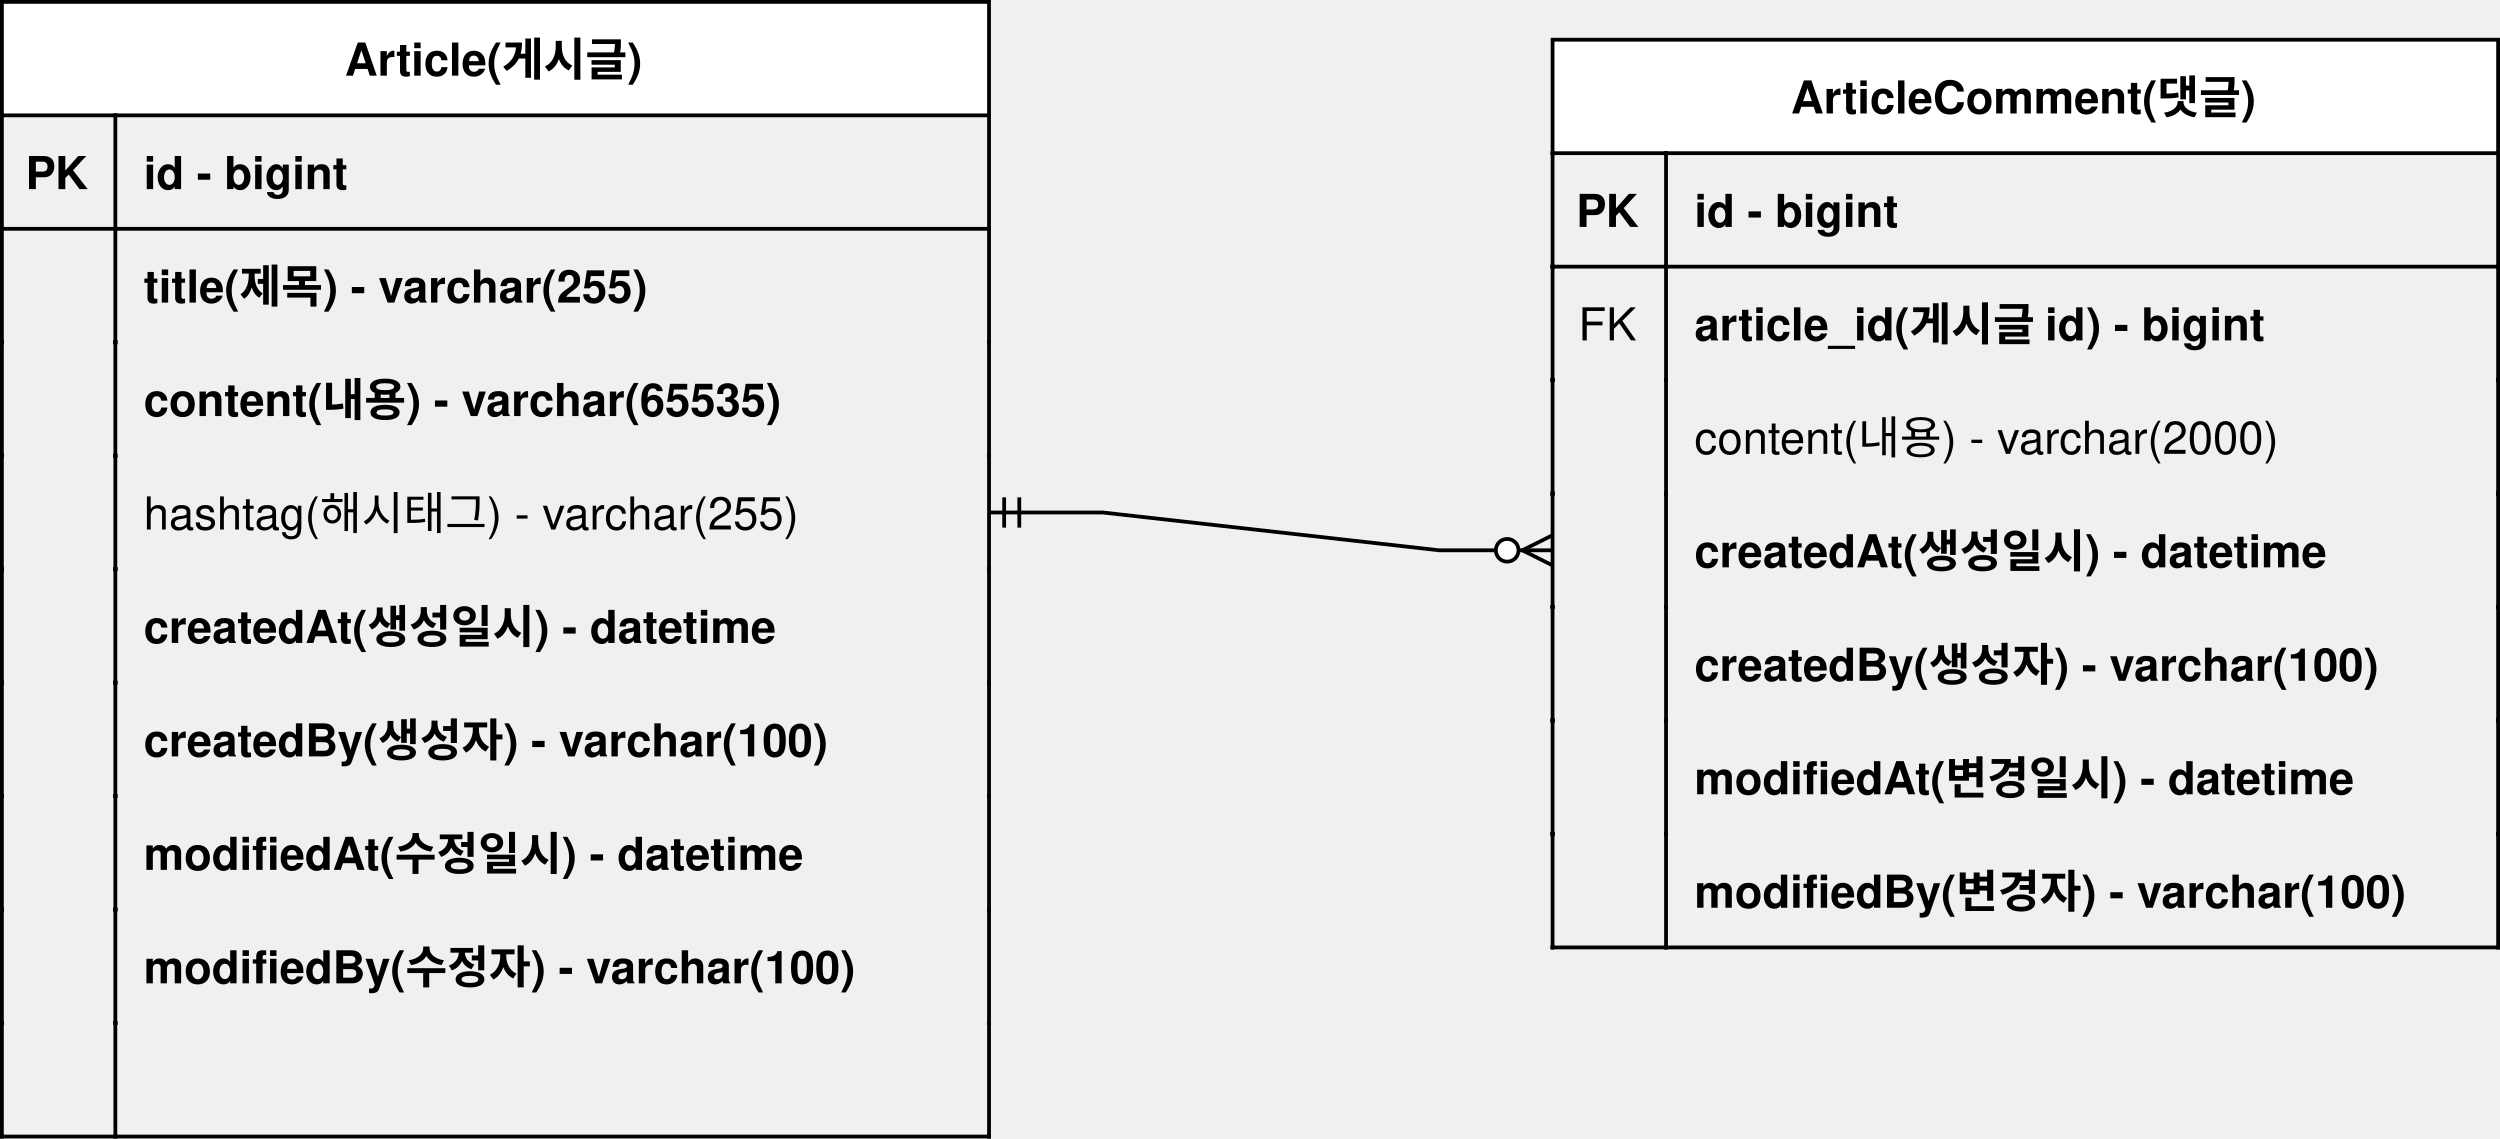
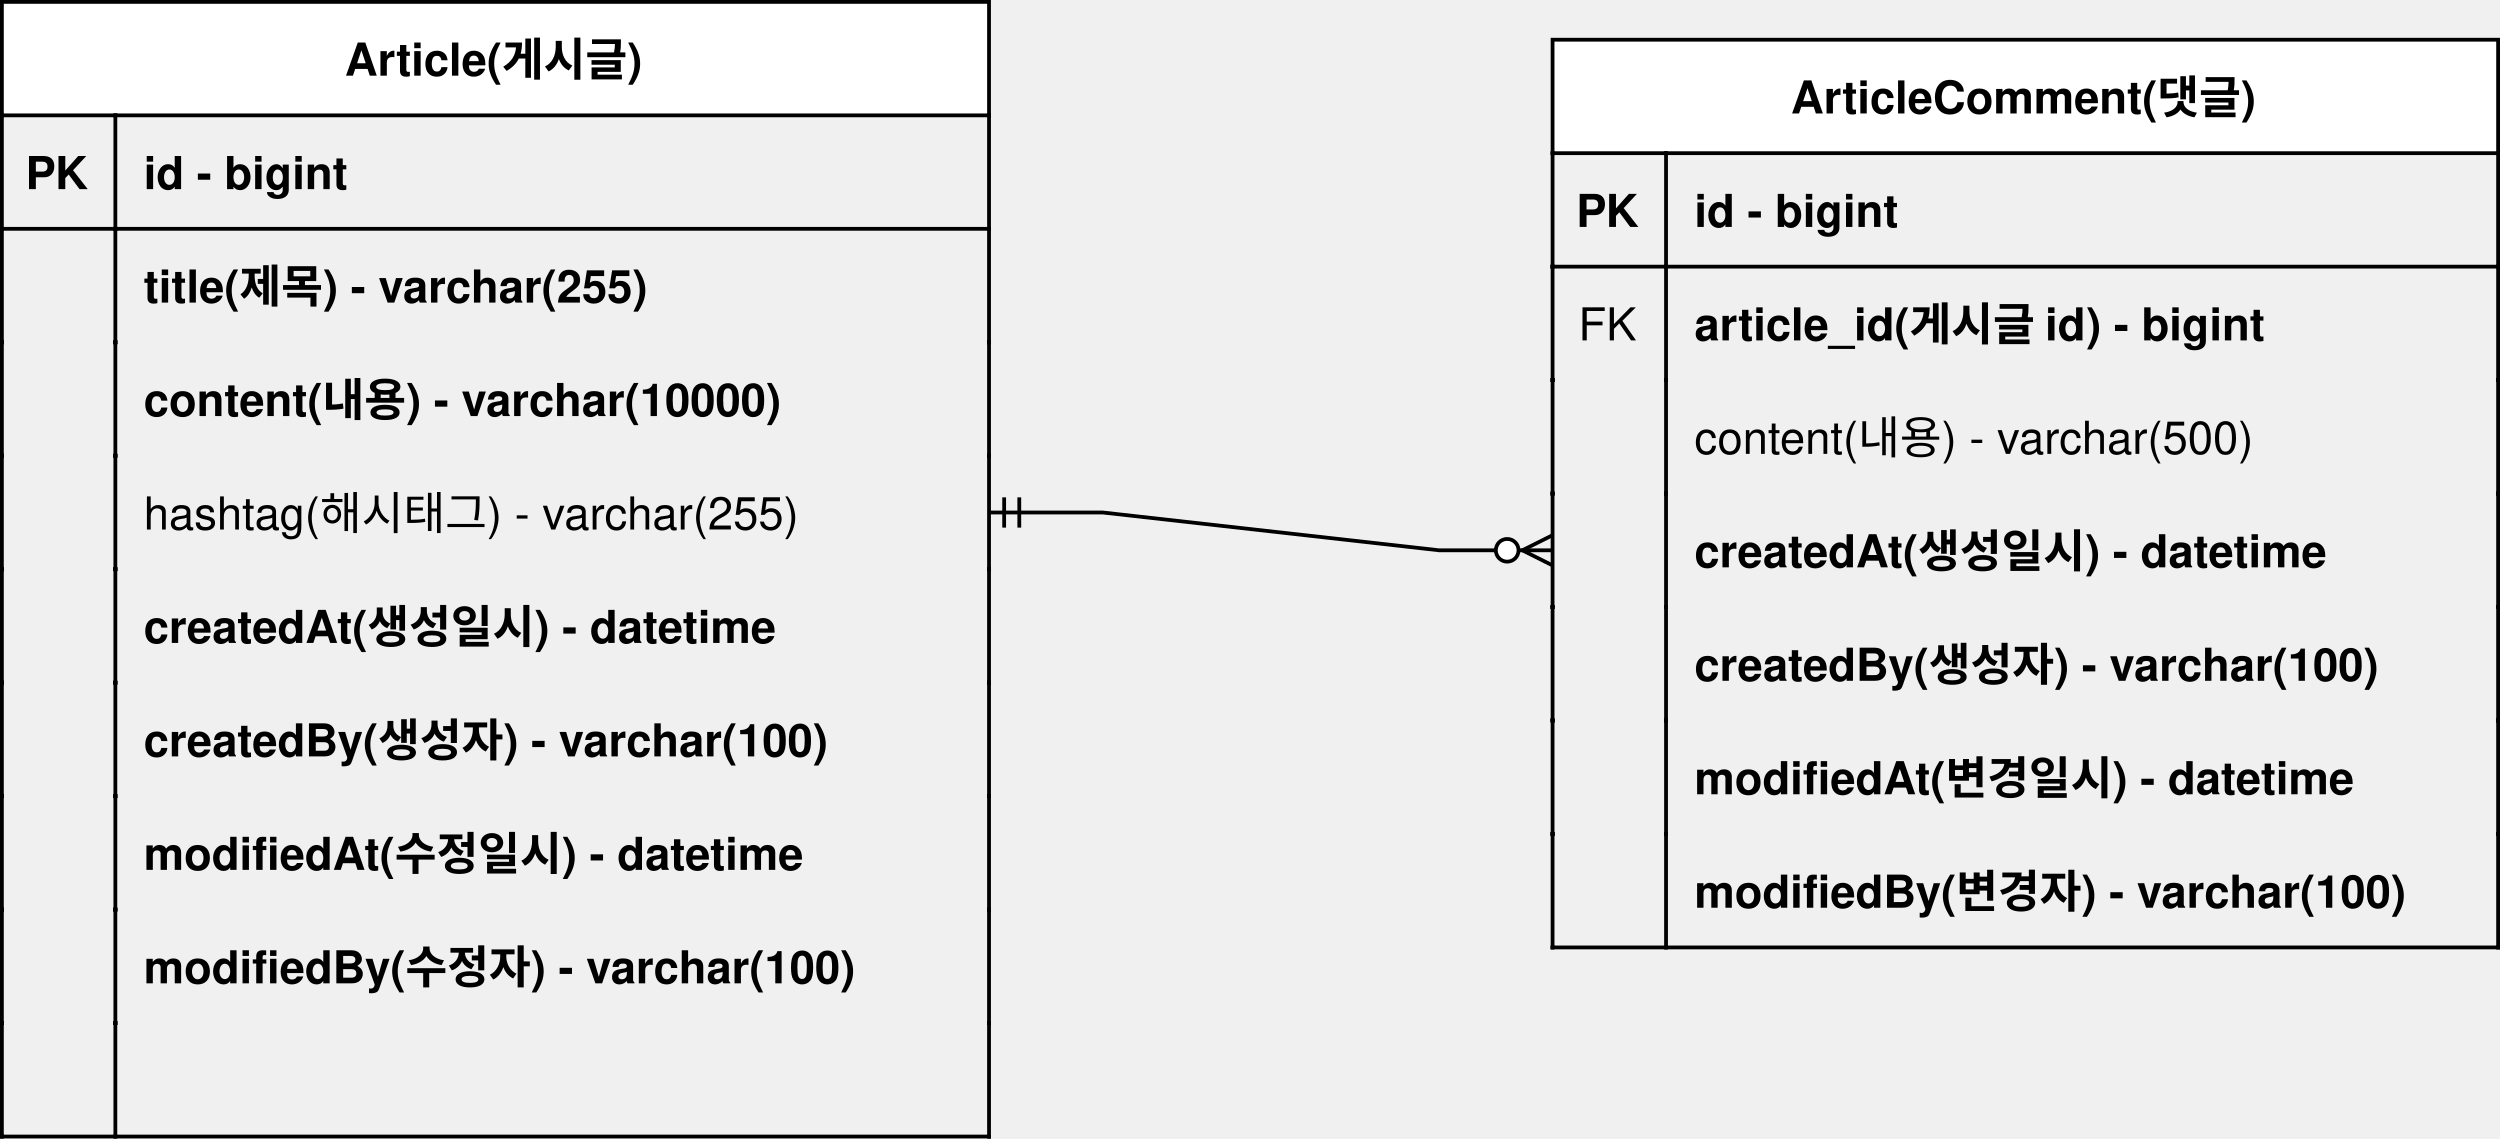
- <svg xmlns="http://www.w3.org/2000/svg" version="1.1" width="661px" height="301px" viewBox="-0.5 -0.5 661 301" content="&lt;mxfile host=&quot;app.diagrams.net&quot; modified=&quot;2023-03-12T10:22:54.796Z&quot; agent=&quot;5.0 (Macintosh; Intel Mac OS X 10_15_7) AppleWebKit/537.36 (KHTML, like Gecko) Chrome/110.0.0.0 Safari/537.36&quot; etag=&quot;Hhp0nVt8ddCyfhYNq329&quot; version=&quot;20.8.23&quot; type=&quot;github&quot;&gt;&lt;diagram id=&quot;R2lEEEUBdFMjLlhIrx00&quot; name=&quot;Page-1&quot;&gt;7V1tb5s6FP41lrYPrQiEJHwMSbpJa3Wrbvfe3U+TGxywBjgCN032668NJiSxk5IXUgpI6YQPxuBzjp/nYB8PYIyC5ZcIzr0H4iAf6JqzBMYY6Lpldtm/XLBKBb1OLxW4EXZSUScXfMd/kBBqQvqCHRRvVaSE+BTPt4VTEoZoSrdkMIrI63a1GfG37zqHLpIE36fQl6X/Yod6qXRgarn8K8Kul925o4kzAcwqC0HsQYe8bonQkt6RkIpHfERRAEMUUnbmAUa/UQTMiUcp7+kQ6HfsN+O1b11CXB/BOY5vpyRg4mnMqtzNYIB9ruaNhmzRELudMQHGKCKEpkfBcoR8bqrMDOkz3e05u9ZDxNstcMHoZrG6/63R8Our8Q99eHAf+883etrKAvovQr/DiOKpj0YkCFjDn8DEBoMRsAwwGQJ7AAbaZ6E9uspMwhQ554cUPnORHVMYUeE5hsYEzBcoxCHrtjHuJGXfh/MYJ9VTiYd95x6uyAvNGspK9gwvkfOUOg6vy3zonjXGi7xxboLv4mH4aehjN2THU/b4/I52hGL2LPcwpqKGrDmhzAWKKFpuiIQmvyASIBqtWBVxttsXHpONIlF8zV1Sz1zS23BHvSuEUPiYu246Nx07ENY7wpKGZMm9dmI9pxj6T2x4wtBNTLZtEa5WJyLzHzByERWCOcFcoZMFSgdIonvs+yPiE27YkIQoq5Z0zrTZj3V3pN2awGQPMGLlTl5mP149oiMSxjRiDsJvhZidXhG3lU3JXNzHR7PsMSKhTH78TChl422fVQ96/NumFqY1CprWKMuyXcmyj9+OsS1hfZ35CdJ52HFQmI5Ijs4wt7fClEr9r3W+a4zdcVjQHkZhe2wYwDhS/6KxXCtHtwZ95vshpMgmL6ETS0ZdP+fpdjYlO7PqunbD/p6xy0dH9YyegW1a147ncIpD9z69srfjFWYZXrHcP0r1i3pJoeau4Ca9JgO9ViLQF+Xw0oC+L1n2ropAX1D/vcL6rzuwDyS7wjTI/oWdT0lcrfMYezICAxtYo3WknbT7uVYUoHhrOdN5Gof/Vov/5eC/9d74n02xnGjaasG/VVj9dYf/TkcyK58QWc+u6MDucvC3hmBoZXC/gNHUg9EnXdMOzLhUGPUv7iZ1Bvpg8bLo/933f1m6/9v7FjJ9Tm/0NtJX+0ZR8N+L9B39ilCvtq0c61dwkBfS/wHfrTXWq/stx/rTCLFbOkOO9izCN4A1Tg66gI0cDvtjYOfBf4b/DruG4gBV0CtOCfgv6UPNI4I25C+LCMz3JgLjA8X8Jw1iq5lEYCiC/pQI7NU+IpgAS9uN/zsfNPy/FAfscZ/GcYChS/7UcsBlOGDw7hxw3tp95TnA2GOA2nOAvHIfEAfPsHgbsIFt8Gn+dAXAHrdvAyc4UfOYQM4TaJngIkywznF8PyY4b8qv+kxgNpQJ5Om+jAmS1wElE7SvA4X9p84koAYyOWQUibuHEgra1F2Qp/kI0FfNAPU6KiOXteyry2Figwj9mNTd4lmBB3J31cYty7ZysFan5N2167ar/IrV2uam7x7hFweo2zhypL5B3UWau4ajnLf0+8Hh/pgErqPhXpXBe124l5d/Kzjqi+q/X1j/tQd3eQWWYpoE2yMw1JIY2wZDZQKXadblje2SHlNn2FevZLWof/KsnXEQ9VV5u2WhvnpW4uOA/klrsLXHfGW35bfy4lm7PdM0agP7F/SZxqF+u1ZTFuorc3ivCvs1X6tp6FKN/Hbuwdij0GWwPwaWKWBfTKyPkzyudIa9D+xBXaL/i7tN45D/vJmAFvmPTNq9KvKfl49deeQfNBP5Fdsv270bl3WhxrGAYu9nSwMXogFV3u5VaaBz3pxe5XmgU//ZfnW/5Qm9du/G5dyneSTQ6ASfUklAmbJ7XRI4b4qv+iTQbSgJyNN7W5s3GPgPgDXIFoDN9nXgBCdqHhW0yT+lUUH33angA2X/nDSK+w2lAnm+b2v3hpIK2heCwv7TOBZQ7N5oWeBCLNB/bxY4cztH5VlgnwHqzgKKrRwVtGuJK7v7DN84+O4WmNRHjosyymRqxXT1hHxIMQkn+ZmUWNPddh3We9ujgQ/SHTgodIb8cymsOHn6gyLygzzAcAXEHr38XABD56/EUyLeY+QIT0BLTH9mjbHj/7j81hSl8XKj2niVFUKmmZ+bhY2reDG/LCll16Xd533e61JCFJOXaIoOKFeMMpqx2V5vfPt/mFt/+mXTX9bCKLHHYvuJDzjlI0n28KzdfecLIOty1kTaU3FV7oRSQ7ufEtF3G0pVITX0tjezYv55mbR6/kkgY/I/&lt;/diagram&gt;&lt;/mxfile&gt;" resource="https://app.diagrams.net/#Hwwwkang8%2Fmarathon-project-board%2Ffeature%252F%25237%2Fdocument%2Fproject-board-erd.svg">
+ <svg xmlns="http://www.w3.org/2000/svg" version="1.1" width="661px" height="301px" viewBox="-0.5 -0.5 661 301" content="&lt;mxfile host=&quot;app.diagrams.net&quot; modified=&quot;2023-03-14T15:17:31.381Z&quot; agent=&quot;5.0 (Macintosh; Intel Mac OS X 10_15_7) AppleWebKit/537.36 (KHTML, like Gecko) Chrome/110.0.0.0 Safari/537.36&quot; etag=&quot;Bb03RJfuZMk4IMGzynLR&quot; version=&quot;21.0.6&quot; type=&quot;github&quot;&gt;&lt;diagram id=&quot;R2lEEEUBdFMjLlhIrx00&quot; name=&quot;Page-1&quot;&gt;7V1db6M4FP01ljoPrfgITfIYSDojTautOrO7s08jNzhgDeCIuGkyv35tMJDEToY0IaWAlFbYGAP3Hp/jj2sBTCdcfY7h3H8gLgqAobkrYI6BYQytHvvPM9ZphmUM0gwvxm6apRcZ3/BvJDI1kfuCXbTYKkgJCSieb2dOSRShKd3Kg3FMXreLzUiwfdc59JCU8W0KAzn3X+xSP80dWFqR/wVhz8/urGviTAizwiJj4UOXvG5loRW9IxEVj/iI4hBGKKLszAOMf6EYWBOfUv6mI2Dcsd+Ml77xCPECBOd4cTMlIcueLliRuxkMccDNvFGRLSpitzMnwHRiQmh6FK4cFHBXZW5In+luz9ncDjGvt8QFzvVyff9Lo9GXV/Mf+vDgPfafr420liUMXoR9RzHF0wA5JAxZxVdgYoOBA4YmmIyAPQAD7ZOwHl1nLmGGnPNDCp95lr2gMKYCOabGMhgWKMQRe21zrCfpIIDzBU6Kpzk+Dtx7uCYvNKsoS9kzvELuUwocXpZh6J5VxpO8cu6Cb+Jh+GkYYC9ix1P2+PyOdowW7Fnu4YKKErLlhDGXKKZotZElLPkZkRDReM2KiLO9vkCMaEW3IvlaQNLIIOlvwNHoiUwoMOblVReuYwfCe0d40pQ8uddP7M0phsETa54w8hKXbXuEm9WNyfw7jD1ERcacYG7QyRKlDSSxPQ4ChwSEOzYiEcqKJS9n2ezHXtfRbixgsQdwWFov0uzHi8fUIdGCxgwg/FaI+ekVcV/ZlMzFfQI0yx4jFsbkx8+EUtbe9nn1IOL/7GrhWrOka82qPNuTPPv49RjfEvausyBhOh+7LorSFsnZGRb+VrhSaf/c5rvO2G2HJf1hlvbHhgPMI+0vKiuscnRtMGDYjyBFNnmJ3IXk1Pw53+5nS/IzK25o1+zvGXu8ddTP6RnZpmXtxRxOceTdp1fe7qDCqgIVq/2t1DgrSkpVdwGY3LaZ6LUKib6shldG9H3Js3d1JPqS9r8tbf+mE/tA8itMO9k/sXuV9KsN3seeOGBgg6GT97STej81SgIUo5YTwdM6/h92/F8N/w/fm/+zKZY3urZe9D8sbf6m07+uS27lEyL57IoB7B4n/+EIjIYZ3S9hPPVhfGVpByZcakz6Z0dJk3k+XL4s+3/3g59DI/jlf42YPafXRtfRr4jodeOCTK/2rdzVr2Ejl+1/GKitonq1KeSu/jRG7JbuiJM96+CbYDhODnqAtRzO+mNgF33/jP5ddg3FIaohKk7t75+KofYJQdfjr0oIrPcWAvODdvkPA7UTAlPR50+FwF7vE4IJGGq73X/9g3b/36QB3WBgP54MCU+dBpxHAwbvrgGnLd3XSwPM8g5ovAbIC/chcfEMi9GADWyTz/KnCwD2uBsNvAFE7VMCOUygU4KzKEEe4vh+SnDalF/NlMAq7YDGK4E83ZcpQTIcUCpB24cDR+CnySKg5ja5yyjidg/FE3SRu6CI8snC3xWYudVVTq5q1deQu4ktEvRjInfLBwUeCN1VO7cq38qdtSbF7ubQbZXEq00hd93aG717BC4OSLd5ZEv9g3SXqe4SQDlt6feD0/0x47ej6V4VwHtZupeXf2vY6svav1/a/o0nd3kFlmKadLYdMNKSPrYNRqr4LcOymjhiOxUxTaZ99eJWx/oVsb4qbLcq1ldPVHxM0j8I01ZxvtIS8qi8fNCurmktmqg7y2JNM1m/W6upivWVMbwXpf0mrdV0SzWZJeTRuQ8XPoUeo/0xGFqC9sXE+jiJ40pn2PvAHjSl93922LSO+U+bCeiY/8ig3Ysy/2nx2PVi/kFp8zed+RW7L7u9G+eFUOtUQLH1s5OBM8mAKm73ojKgnzanVy8dyJHaCYEuT+h1ezfOB5/2iUCrA3wqFQFlyO5lReC0Kb6aiUAr43nUppCn97Y2bzDyH4DhIFsAtrrhwBtA1D4p6IJ/KpOC3rtLwQeN/jmM1E4KdHm+b2v3hlIKWj8g6GKB9tpGsXujU4EzqUD/vVXgxO0c9VKBIxzQdBVQbOWooV/PtbJ7hONbR9+9EpP6yPVQJpnM0piun1AAKSbRpDiTCmu6205nb2/7NAxAugMHRe6Ify2FJSdPv1FMvpMHGK2B2KNXnAth5P6VICXmb4xcgQS0wvRHVhk7/o/n31giNV5tFBuvs0TELPNjM7FxFU8WlyWp7DoZVMJEC/IST9EBW4pGRTPx2otHMRzndi1LQ/mXXzbxkmfGiT+WaOt5D4DykSR7eHK473wAJE9nVaSvLq4qQChVtPslEWO3otQ2UkV/RjNLFl+XSYsXXwQyJ/8D&lt;/diagram&gt;&lt;/mxfile&gt;" resource="https://app.diagrams.net/#Hwwwkang8%2Fmarathon-project-board%2Ffeature%252F%25239%2Fdocument%2Fproject-board-erd.svg">
  <defs>
    <clipPath id="mx-clip-410-40-30-30-0">
      <rect x="410" y="40" width="30" height="30" />
    </clipPath>
    <clipPath id="mx-clip-446-40-214-30-0">
      <rect x="446" y="40" width="214" height="30" />
    </clipPath>
    <clipPath id="mx-clip-410-70-30-30-0">
      <rect x="410" y="70" width="30" height="30" />
    </clipPath>
    <clipPath id="mx-clip-446-70-214-30-0">
      <rect x="446" y="70" width="214" height="30" />
    </clipPath>
    <clipPath id="mx-clip-446-100-214-30-0">
      <rect x="446" y="100" width="214" height="30" />
    </clipPath>
    <clipPath id="mx-clip-446-130-214-30-0">
      <rect x="446" y="130" width="214" height="30" />
    </clipPath>
    <clipPath id="mx-clip-446-160-214-30-0">
      <rect x="446" y="160" width="214" height="30" />
    </clipPath>
    <clipPath id="mx-clip-446-190-214-30-0">
      <rect x="446" y="190" width="214" height="30" />
    </clipPath>
    <clipPath id="mx-clip-446-220-214-30-0">
      <rect x="446" y="220" width="214" height="30" />
    </clipPath>
    <clipPath id="mx-clip-0-30-30-30-0">
      <rect x="0" y="30" width="30" height="30" />
    </clipPath>
    <clipPath id="mx-clip-36-30-225-30-0">
      <rect x="36" y="30" width="225" height="30" />
    </clipPath>
    <clipPath id="mx-clip-36-60-225-30-0">
      <rect x="36" y="60" width="225" height="30" />
    </clipPath>
    <clipPath id="mx-clip-36-90-225-30-0">
      <rect x="36" y="90" width="225" height="30" />
    </clipPath>
    <clipPath id="mx-clip-36-120-225-30-0">
      <rect x="36" y="120" width="225" height="30" />
    </clipPath>
    <clipPath id="mx-clip-36-150-225-30-0">
      <rect x="36" y="150" width="225" height="30" />
    </clipPath>
    <clipPath id="mx-clip-36-180-225-30-0">
      <rect x="36" y="180" width="225" height="30" />
    </clipPath>
    <clipPath id="mx-clip-36-210-225-30-0">
      <rect x="36" y="210" width="225" height="30" />
    </clipPath>
    <clipPath id="mx-clip-36-240-225-30-0">
      <rect x="36" y="240" width="225" height="30" />
    </clipPath>
  </defs>
  <g>
    <path d="M 410 40 L 410 10 L 660 10 L 660 40" fill="rgb(255, 255, 255)" stroke="rgb(0, 0, 0)" stroke-miterlimit="10" pointer-events="all" />
    <path d="M 410 40 L 410 250 L 660 250 L 660 40" fill="none" stroke="rgb(0, 0, 0)" stroke-miterlimit="10" pointer-events="none" />
    <path d="M 410 40 L 660 40" fill="none" stroke="rgb(0, 0, 0)" stroke-miterlimit="10" pointer-events="none" />
    <path d="M 440 40 L 440 70 L 440 100 L 440 130 L 440 160 L 440 190 L 440 220 L 440 250" fill="none" stroke="rgb(0, 0, 0)" stroke-miterlimit="10" pointer-events="none" />
    <g fill="rgb(0, 0, 0)" font-family="Helvetica" font-weight="bold" pointer-events="none" text-anchor="middle" font-size="12px">
      <text x="534.5" y="29.5">ArticleComment(댓글)</text>
    </g>
    <path d="M 410 40 M 660 40 M 660 70 L 410 70" fill="none" stroke="rgb(0, 0, 0)" stroke-linecap="square" stroke-miterlimit="10" pointer-events="none" />
    <path d="M 410 40 M 440 40 M 440 70 M 410 70" fill="none" stroke="rgb(0, 0, 0)" stroke-linecap="square" stroke-miterlimit="10" pointer-events="none" />
    <g fill="rgb(0, 0, 0)" font-family="Helvetica" font-weight="bold" pointer-events="none" clip-path="url(#mx-clip-410-40-30-30-0)" text-anchor="middle" font-size="12px">
      <text x="424.5" y="59.5">PK</text>
    </g>
    <path d="M 440 40 M 660 40 M 660 70 M 440 70" fill="none" stroke="rgb(0, 0, 0)" stroke-linecap="square" stroke-miterlimit="10" pointer-events="none" />
    <g fill="rgb(0, 0, 0)" font-family="Helvetica" font-weight="bold" text-decoration="underline" pointer-events="none" clip-path="url(#mx-clip-446-40-214-30-0)" font-size="12px">
      <text x="447.5" y="59.5">id - bigint</text>
    </g>
    <path d="M 410 70 M 660 70 M 660 100 M 410 100" fill="none" stroke="rgb(0, 0, 0)" stroke-linecap="square" stroke-miterlimit="10" pointer-events="none" />
    <path d="M 410 70 M 440 70 M 440 100 M 410 100" fill="none" stroke="rgb(0, 0, 0)" stroke-linecap="square" stroke-miterlimit="10" pointer-events="none" />
    <g fill="rgb(0, 0, 0)" font-family="Helvetica" pointer-events="none" clip-path="url(#mx-clip-410-70-30-30-0)" text-anchor="middle" font-size="12px">
      <text x="424.5" y="89.5">FK</text>
    </g>
    <path d="M 440 70 M 660 70 M 660 100 M 440 100" fill="none" stroke="rgb(0, 0, 0)" stroke-linecap="square" stroke-miterlimit="10" pointer-events="none" />
    <g fill="rgb(0, 0, 0)" font-family="Helvetica" font-weight="bold" pointer-events="none" clip-path="url(#mx-clip-446-70-214-30-0)" font-size="12px">
      <text x="447.5" y="89.5">article_id(게시글 id) - bigint</text>
    </g>
    <path d="M 410 100 M 660 100 M 660 130 M 410 130" fill="none" stroke="rgb(0, 0, 0)" stroke-linecap="square" stroke-miterlimit="10" pointer-events="none" />
    <path d="M 410 100 M 440 100 M 440 130 M 410 130" fill="none" stroke="rgb(0, 0, 0)" stroke-linecap="square" stroke-miterlimit="10" pointer-events="none" />
    <path d="M 440 100 M 660 100 M 660 130 M 440 130" fill="none" stroke="rgb(0, 0, 0)" stroke-linecap="square" stroke-miterlimit="10" pointer-events="none" />
    <g fill="rgb(0, 0, 0)" font-family="Helvetica" pointer-events="none" clip-path="url(#mx-clip-446-100-214-30-0)" font-size="12px">
-       <text x="447.5" y="119.5">content(내용) - varchar(2000)</text>
+       <text x="447.5" y="119.5">content(내용) - varchar(500)</text>
    </g>
    <path d="M 410 130 M 660 130 M 660 160 M 410 160" fill="none" stroke="rgb(0, 0, 0)" stroke-linecap="square" stroke-miterlimit="10" pointer-events="none" />
    <path d="M 410 130 M 440 130 M 440 160 M 410 160" fill="none" stroke="rgb(0, 0, 0)" stroke-linecap="square" stroke-miterlimit="10" pointer-events="none" />
    <path d="M 440 130 M 660 130 M 660 160 M 440 160" fill="none" stroke="rgb(0, 0, 0)" stroke-linecap="square" stroke-miterlimit="10" pointer-events="none" />
    <g fill="rgb(0, 0, 0)" font-family="Helvetica" font-weight="bold" pointer-events="none" clip-path="url(#mx-clip-446-130-214-30-0)" font-size="12px">
      <text x="447.5" y="149.5">createdAt(생성일시) - datetime</text>
    </g>
    <path d="M 410 160 M 660 160 M 660 190 M 410 190" fill="none" stroke="rgb(0, 0, 0)" stroke-linecap="square" stroke-miterlimit="10" pointer-events="none" />
    <path d="M 410 160 M 440 160 M 440 190 M 410 190" fill="none" stroke="rgb(0, 0, 0)" stroke-linecap="square" stroke-miterlimit="10" pointer-events="none" />
    <path d="M 440 160 M 660 160 M 660 190 M 440 190" fill="none" stroke="rgb(0, 0, 0)" stroke-linecap="square" stroke-miterlimit="10" pointer-events="none" />
    <g fill="rgb(0, 0, 0)" font-family="Helvetica" font-weight="bold" pointer-events="none" clip-path="url(#mx-clip-446-160-214-30-0)" font-size="12px">
      <text x="447.5" y="179.5">createdBy(생성자) - varchar(100)</text>
    </g>
    <path d="M 410 190 M 660 190 M 660 220 M 410 220" fill="none" stroke="rgb(0, 0, 0)" stroke-linecap="square" stroke-miterlimit="10" pointer-events="none" />
    <path d="M 410 190 M 440 190 M 440 220 M 410 220" fill="none" stroke="rgb(0, 0, 0)" stroke-linecap="square" stroke-miterlimit="10" pointer-events="none" />
    <path d="M 440 190 M 660 190 M 660 220 M 440 220" fill="none" stroke="rgb(0, 0, 0)" stroke-linecap="square" stroke-miterlimit="10" pointer-events="none" />
    <g fill="rgb(0, 0, 0)" font-family="Helvetica" font-weight="bold" pointer-events="none" clip-path="url(#mx-clip-446-190-214-30-0)" font-size="12px">
      <text x="447.5" y="209.5">modifiedAt(변경일시) - datetime</text>
    </g>
    <path d="M 410 220 M 660 220 M 660 250 M 410 250" fill="none" stroke="rgb(0, 0, 0)" stroke-linecap="square" stroke-miterlimit="10" pointer-events="none" />
    <path d="M 410 220 M 440 220 M 440 250 M 410 250" fill="none" stroke="rgb(0, 0, 0)" stroke-linecap="square" stroke-miterlimit="10" pointer-events="none" />
    <path d="M 440 220 M 660 220 M 660 250 M 440 250" fill="none" stroke="rgb(0, 0, 0)" stroke-linecap="square" stroke-miterlimit="10" pointer-events="none" />
    <g fill="rgb(0, 0, 0)" font-family="Helvetica" font-weight="bold" pointer-events="none" clip-path="url(#mx-clip-446-220-214-30-0)" font-size="12px">
      <text x="447.5" y="239.5">modifiedBy(변경자) - varchar(100)</text>
    </g>
    <path d="M 0 30 L 0 0 L 261 0 L 261 30" fill="rgb(255, 255, 255)" stroke="rgb(0, 0, 0)" stroke-miterlimit="10" pointer-events="none" />
    <path d="M 0 30 L 0 300 L 261 300 L 261 30" fill="none" stroke="rgb(0, 0, 0)" stroke-miterlimit="10" pointer-events="none" />
    <path d="M 0 30 L 261 30" fill="none" stroke="rgb(0, 0, 0)" stroke-miterlimit="10" pointer-events="none" />
    <path d="M 30 30 L 30 60 L 30 90 L 30 120 L 30 150 L 30 180 L 30 210 L 30 240 L 30 270 L 30 300" fill="none" stroke="rgb(0, 0, 0)" stroke-miterlimit="10" pointer-events="none" />
    <g fill="rgb(0, 0, 0)" font-family="Helvetica" font-weight="bold" pointer-events="none" text-anchor="middle" font-size="12px">
      <text x="130" y="19.5">Article(게시글)</text>
    </g>
    <path d="M 0 30 M 261 30 M 261 60 L 0 60" fill="none" stroke="rgb(0, 0, 0)" stroke-linecap="square" stroke-miterlimit="10" pointer-events="none" />
    <path d="M 0 30 M 30 30 M 30 60 M 0 60" fill="none" stroke="rgb(0, 0, 0)" stroke-linecap="square" stroke-miterlimit="10" pointer-events="none" />
    <g fill="rgb(0, 0, 0)" font-family="Helvetica" font-weight="bold" pointer-events="none" clip-path="url(#mx-clip-0-30-30-30-0)" text-anchor="middle" font-size="12px">
      <text x="14.5" y="49.5">PK</text>
    </g>
    <path d="M 30 30 M 261 30 M 261 60 M 30 60" fill="none" stroke="rgb(0, 0, 0)" stroke-linecap="square" stroke-miterlimit="10" pointer-events="none" />
    <g fill="rgb(0, 0, 0)" font-family="Helvetica" font-weight="bold" text-decoration="underline" pointer-events="none" clip-path="url(#mx-clip-36-30-225-30-0)" font-size="12px">
      <text x="37.5" y="49.5">id - bigint</text>
    </g>
    <path d="M 0 60 M 261 60 M 261 90 M 0 90" fill="none" stroke="rgb(0, 0, 0)" stroke-linecap="square" stroke-miterlimit="10" pointer-events="none" />
    <path d="M 0 60 M 30 60 M 30 90 M 0 90" fill="none" stroke="rgb(0, 0, 0)" stroke-linecap="square" stroke-miterlimit="10" pointer-events="none" />
    <path d="M 30 60 M 261 60 M 261 90 M 30 90" fill="none" stroke="rgb(0, 0, 0)" stroke-linecap="square" stroke-miterlimit="10" pointer-events="none" />
    <g fill="rgb(0, 0, 0)" font-family="Helvetica" font-weight="bold" pointer-events="none" clip-path="url(#mx-clip-36-60-225-30-0)" font-size="12px">
      <text x="37.5" y="79.5">title(제목) - varchar(255)</text>
    </g>
    <path d="M 0 90 M 261 90 M 261 120 M 0 120" fill="none" stroke="rgb(0, 0, 0)" stroke-linecap="square" stroke-miterlimit="10" pointer-events="none" />
    <path d="M 0 90 M 30 90 M 30 120 M 0 120" fill="none" stroke="rgb(0, 0, 0)" stroke-linecap="square" stroke-miterlimit="10" pointer-events="none" />
    <path d="M 30 90 M 261 90 M 261 120 M 30 120" fill="none" stroke="rgb(0, 0, 0)" stroke-linecap="square" stroke-miterlimit="10" pointer-events="none" />
    <g fill="rgb(0, 0, 0)" font-family="Helvetica" font-weight="bold" pointer-events="none" clip-path="url(#mx-clip-36-90-225-30-0)" font-size="12px">
-       <text x="37.5" y="109.5">content(내용) - varchar(65535)</text>
+       <text x="37.5" y="109.5">content(내용) - varchar(10000)</text>
    </g>
    <path d="M 0 120 M 261 120 M 261 150 M 0 150" fill="none" stroke="rgb(0, 0, 0)" stroke-linecap="square" stroke-miterlimit="10" pointer-events="none" />
    <path d="M 0 120 M 30 120 M 30 150 M 0 150" fill="none" stroke="rgb(0, 0, 0)" stroke-linecap="square" stroke-miterlimit="10" pointer-events="none" />
    <path d="M 30 120 M 261 120 M 261 150 M 30 150" fill="none" stroke="rgb(0, 0, 0)" stroke-linecap="square" stroke-miterlimit="10" pointer-events="none" />
    <g fill="rgb(0, 0, 0)" font-family="Helvetica" pointer-events="none" clip-path="url(#mx-clip-36-120-225-30-0)" font-size="12px">
      <text x="37.5" y="139.5">hashtag(해시태그) - varchar(255)</text>
    </g>
    <path d="M 0 150 M 261 150 M 261 180 M 0 180" fill="none" stroke="rgb(0, 0, 0)" stroke-linecap="square" stroke-miterlimit="10" pointer-events="none" />
    <path d="M 0 150 M 30 150 M 30 180 M 0 180" fill="none" stroke="rgb(0, 0, 0)" stroke-linecap="square" stroke-miterlimit="10" pointer-events="none" />
    <path d="M 30 150 M 261 150 M 261 180 M 30 180" fill="none" stroke="rgb(0, 0, 0)" stroke-linecap="square" stroke-miterlimit="10" pointer-events="none" />
    <g fill="rgb(0, 0, 0)" font-family="Helvetica" font-weight="bold" pointer-events="none" clip-path="url(#mx-clip-36-150-225-30-0)" font-size="12px">
      <text x="37.5" y="169.5">createdAt(생성일시) - datetime</text>
    </g>
    <path d="M 0 180 M 261 180 M 261 210 M 0 210" fill="none" stroke="rgb(0, 0, 0)" stroke-linecap="square" stroke-miterlimit="10" pointer-events="none" />
    <path d="M 0 180 M 30 180 M 30 210 M 0 210" fill="none" stroke="rgb(0, 0, 0)" stroke-linecap="square" stroke-miterlimit="10" pointer-events="none" />
    <path d="M 30 180 M 261 180 M 261 210 M 30 210" fill="none" stroke="rgb(0, 0, 0)" stroke-linecap="square" stroke-miterlimit="10" pointer-events="none" />
    <g fill="rgb(0, 0, 0)" font-family="Helvetica" font-weight="bold" pointer-events="none" clip-path="url(#mx-clip-36-180-225-30-0)" font-size="12px">
      <text x="37.5" y="199.5">createdBy(생성자) - varchar(100)</text>
    </g>
    <path d="M 0 210 M 261 210 M 261 240 M 0 240" fill="none" stroke="rgb(0, 0, 0)" stroke-linecap="square" stroke-miterlimit="10" pointer-events="none" />
    <path d="M 0 210 M 30 210 M 30 240 M 0 240" fill="none" stroke="rgb(0, 0, 0)" stroke-linecap="square" stroke-miterlimit="10" pointer-events="none" />
    <path d="M 30 210 M 261 210 M 261 240 M 30 240" fill="none" stroke="rgb(0, 0, 0)" stroke-linecap="square" stroke-miterlimit="10" pointer-events="none" />
    <g fill="rgb(0, 0, 0)" font-family="Helvetica" font-weight="bold" pointer-events="none" clip-path="url(#mx-clip-36-210-225-30-0)" font-size="12px">
      <text x="37.5" y="229.5">modifiedAt(수정일시) - datetime</text>
    </g>
    <path d="M 0 240 M 261 240 M 261 270 M 0 270" fill="none" stroke="rgb(0, 0, 0)" stroke-linecap="square" stroke-miterlimit="10" pointer-events="none" />
    <path d="M 0 240 M 30 240 M 30 270 M 0 270" fill="none" stroke="rgb(0, 0, 0)" stroke-linecap="square" stroke-miterlimit="10" pointer-events="none" />
    <path d="M 30 240 M 261 240 M 261 270 M 30 270" fill="none" stroke="rgb(0, 0, 0)" stroke-linecap="square" stroke-miterlimit="10" pointer-events="none" />
    <g fill="rgb(0, 0, 0)" font-family="Helvetica" font-weight="bold" pointer-events="none" clip-path="url(#mx-clip-36-240-225-30-0)" font-size="12px">
      <text x="37.5" y="259.5">modifiedBy(수정자) - varchar(100)</text>
    </g>
    <path d="M 0 270 M 261 270 M 261 300 M 0 300" fill="none" stroke="rgb(0, 0, 0)" stroke-linecap="square" stroke-miterlimit="10" pointer-events="none" />
    <path d="M 0 270 M 30 270 M 30 300 M 0 300" fill="none" stroke="rgb(0, 0, 0)" stroke-linecap="square" stroke-miterlimit="10" pointer-events="none" />
    <path d="M 30 270 M 261 270 M 261 300 M 30 300" fill="none" stroke="rgb(0, 0, 0)" stroke-linecap="square" stroke-miterlimit="10" pointer-events="none" />
    <path d="M 261 135 L 291 135 L 380 145 L 410 145" fill="none" stroke="rgb(0, 0, 0)" stroke-miterlimit="10" pointer-events="none" />
    <path d="M 265 131 L 265 139 M 269 131 L 269 139" fill="none" stroke="rgb(0, 0, 0)" stroke-miterlimit="10" pointer-events="none" />
    <ellipse cx="398" cy="145" rx="3" ry="3" fill="#ffffff" stroke="rgb(0, 0, 0)" pointer-events="none" />
    <path d="M 410 141 L 402 145 L 410 149" fill="none" stroke="rgb(0, 0, 0)" stroke-miterlimit="10" pointer-events="none" />
  </g>
</svg>
